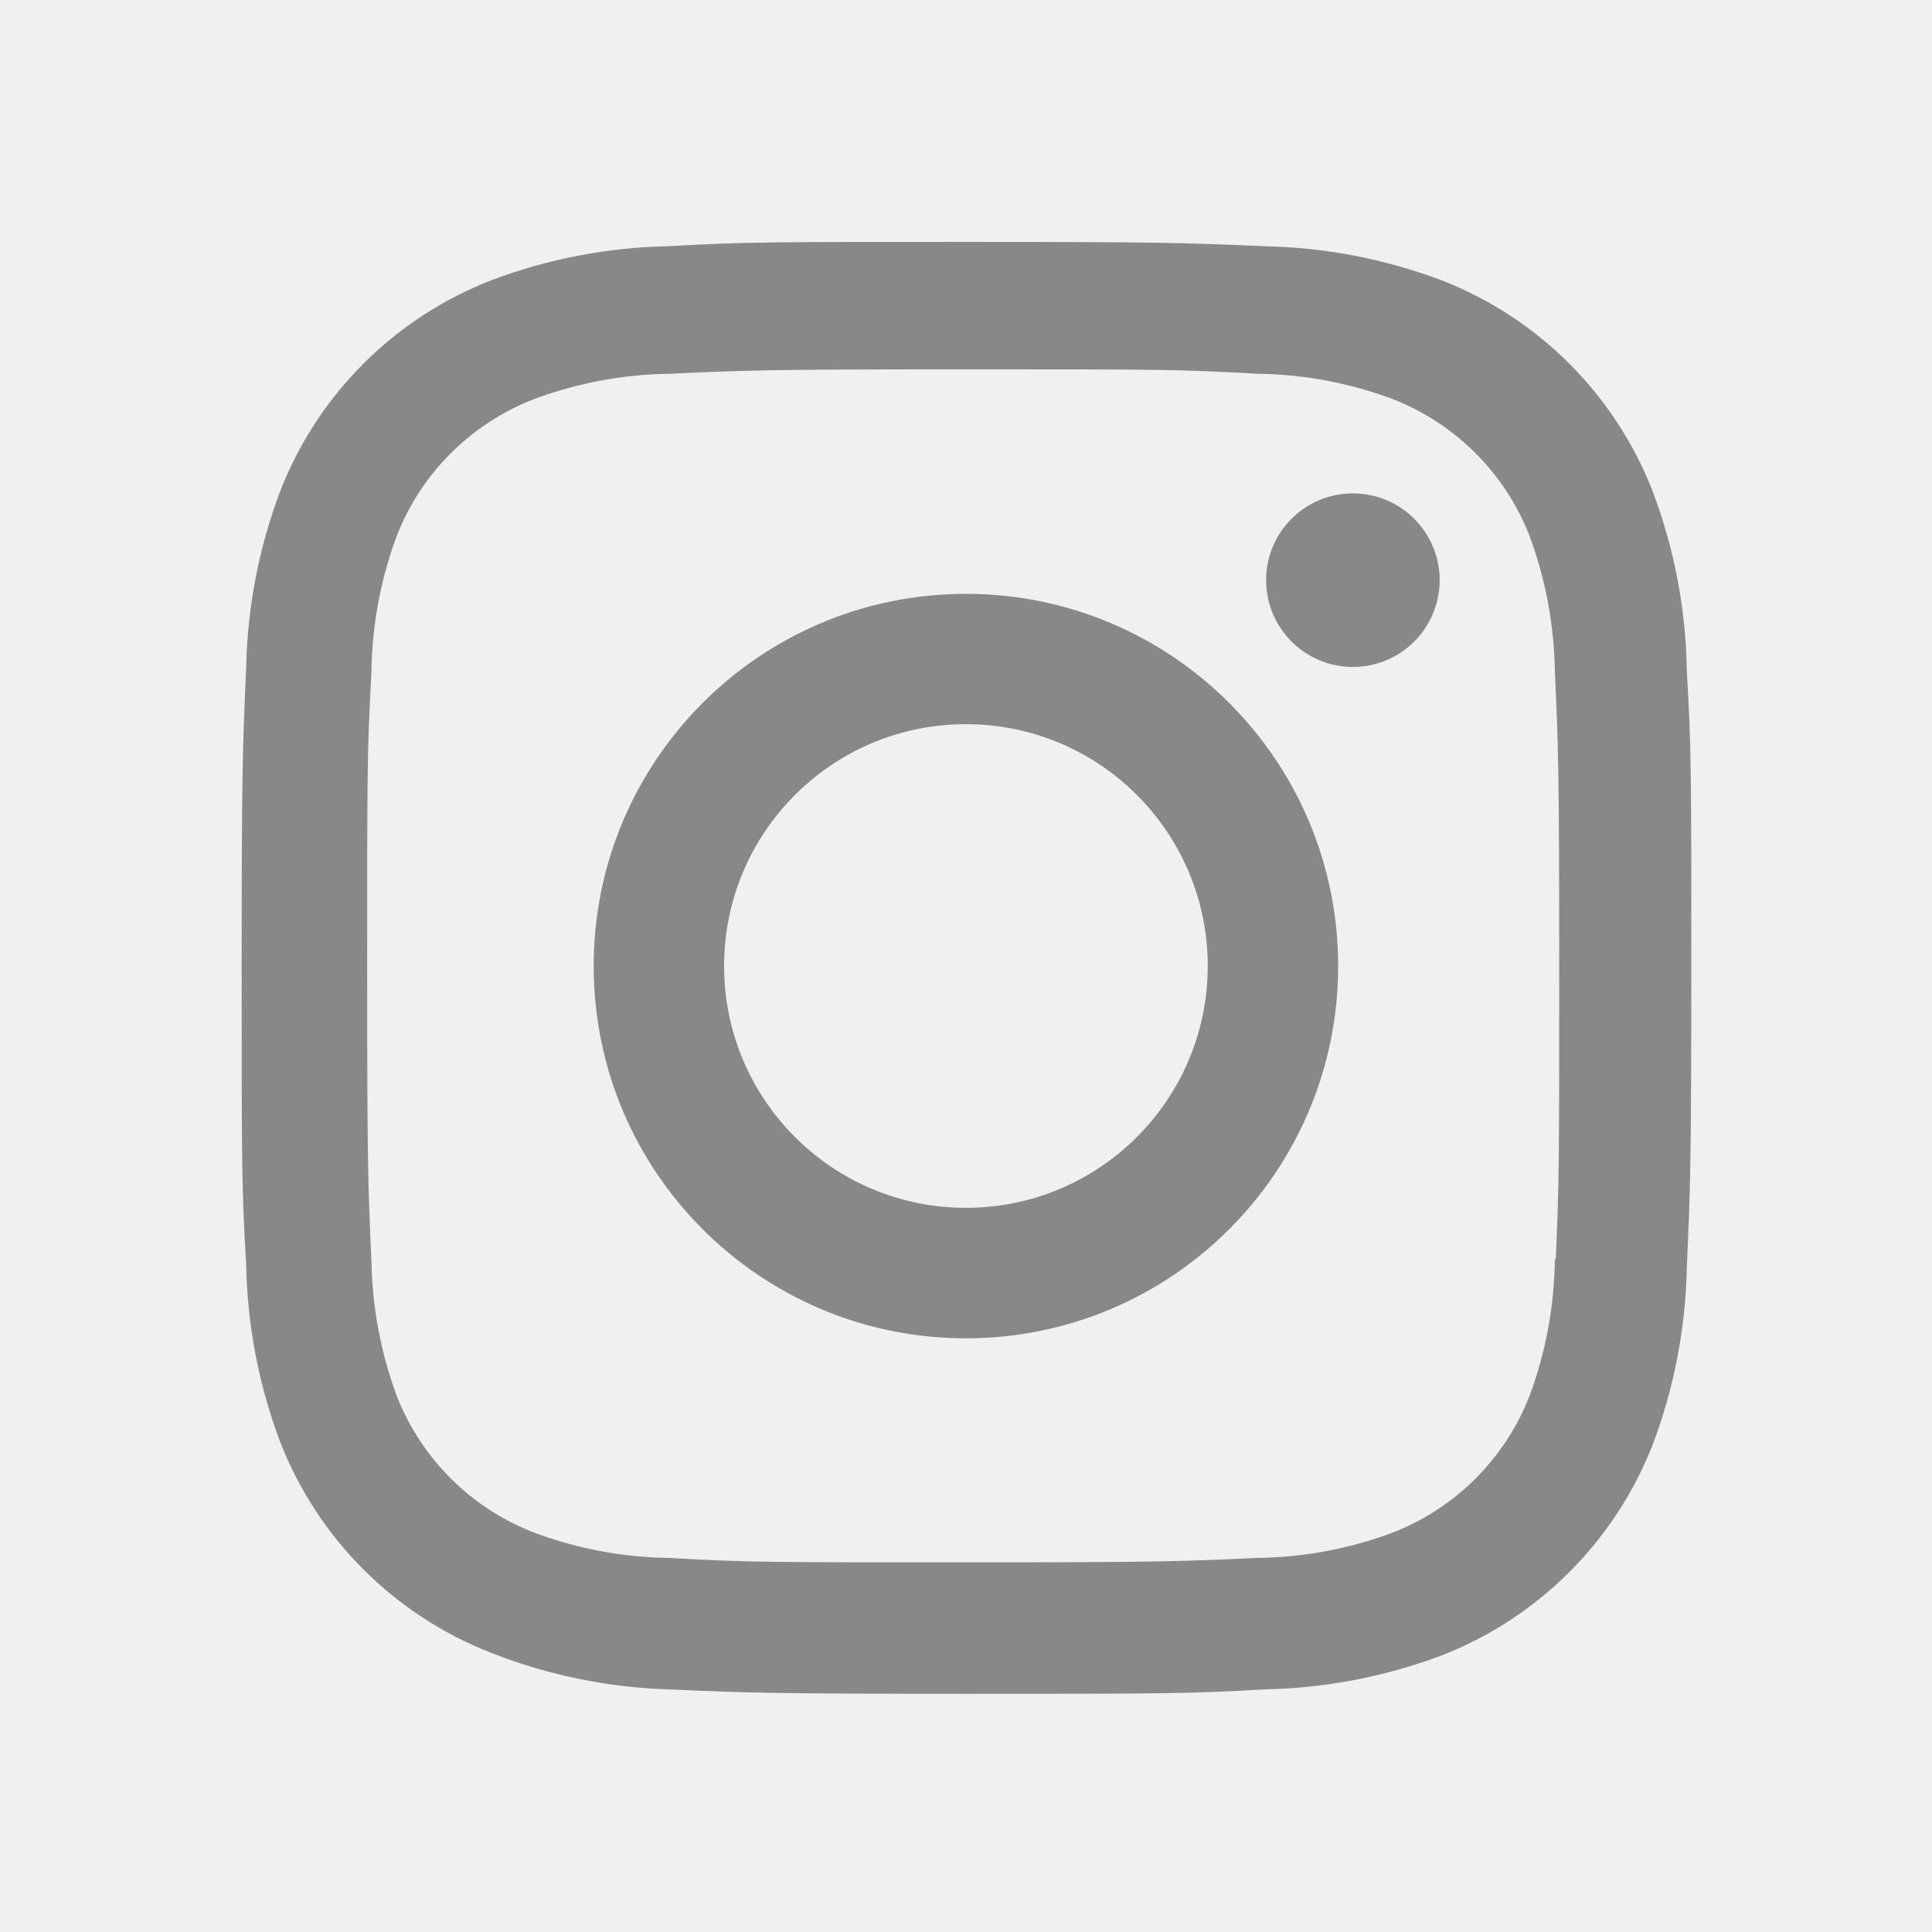
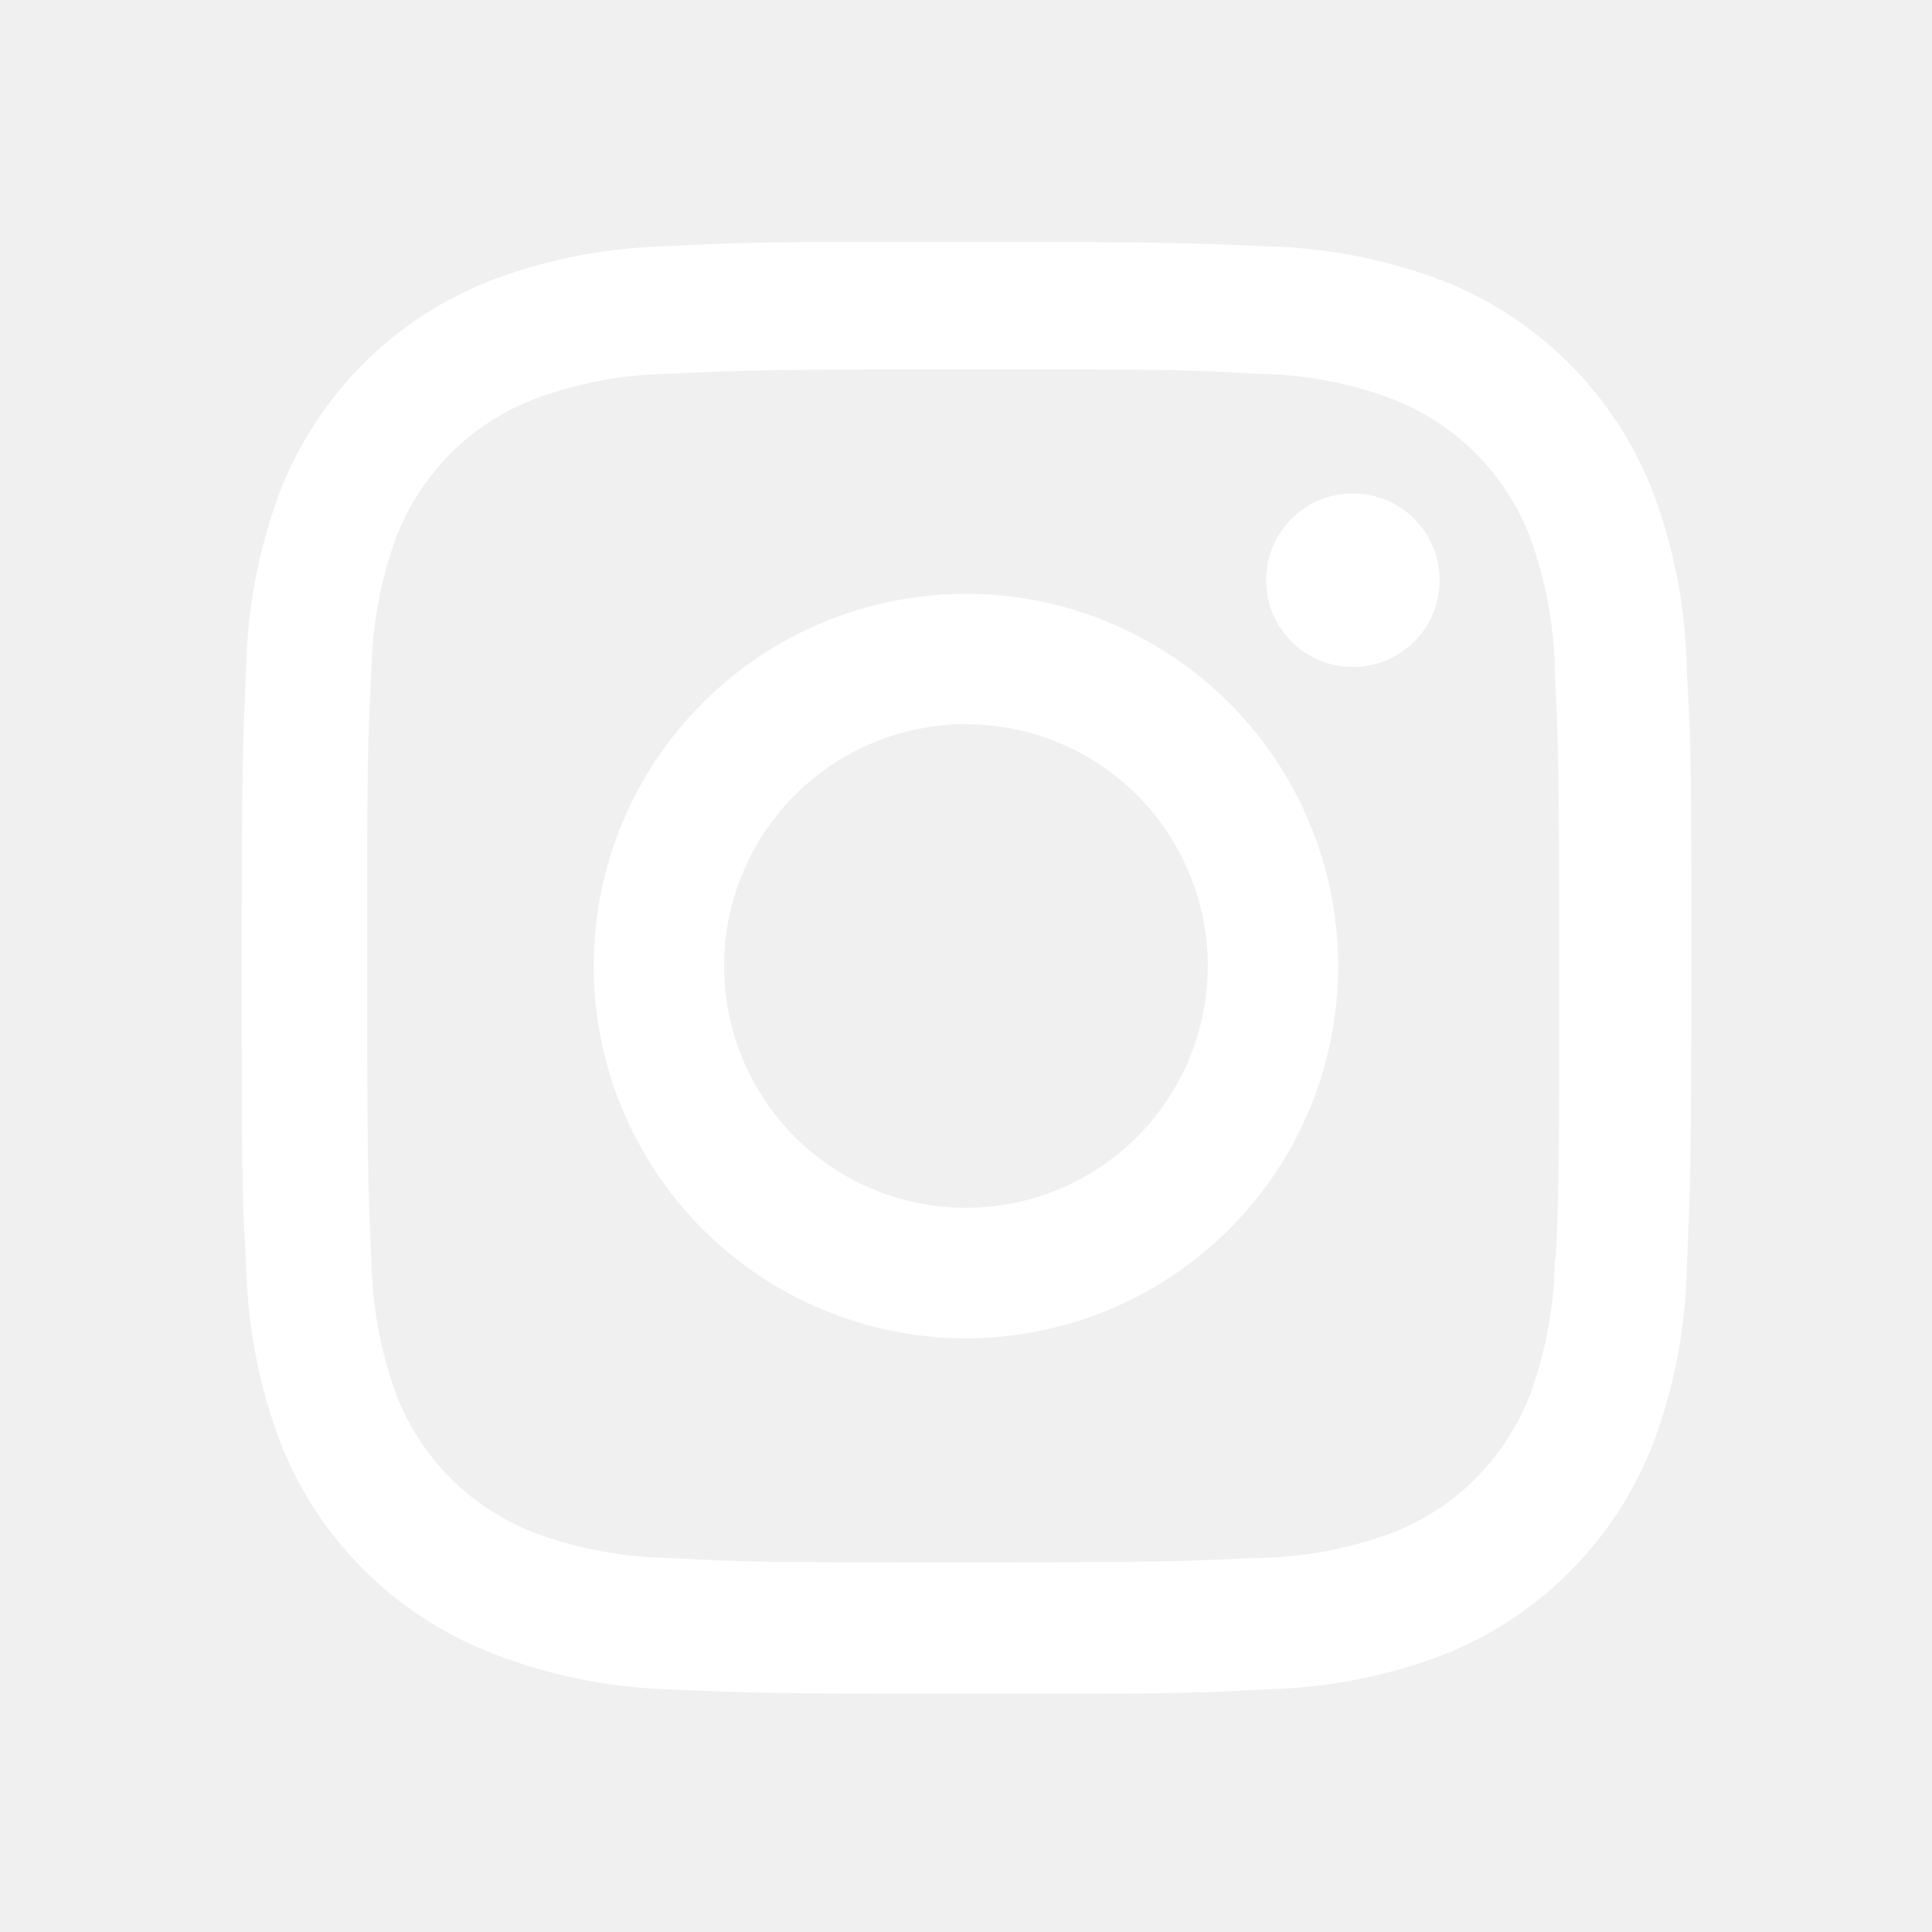
- <svg xmlns="http://www.w3.org/2000/svg" width="32" height="32" viewBox="0 0 24 24">
-   <path fill="#888888" d="M11.999 7.377a4.623 4.623 0 1 0 0 9.248a4.623 4.623 0 0 0 0-9.248zm0 7.627a3.004 3.004 0 1 1 0-6.008a3.004 3.004 0 0 1 0 6.008z" />
-   <circle cx="16.806" cy="7.207" r="1.078" fill="#888888" />
-   <path fill="#888888" d="M20.533 6.111A4.605 4.605 0 0 0 17.9 3.479a6.606 6.606 0 0 0-2.186-.42c-.963-.042-1.268-.054-3.71-.054s-2.755 0-3.71.054a6.554 6.554 0 0 0-2.184.42a4.6 4.6 0 0 0-2.633 2.632a6.585 6.585 0 0 0-.419 2.186c-.043.962-.056 1.267-.056 3.71c0 2.442 0 2.753.056 3.71c.015.748.156 1.486.419 2.187a4.61 4.61 0 0 0 2.634 2.632a6.584 6.584 0 0 0 2.185.45c.963.042 1.268.055 3.71.055s2.755 0 3.71-.055a6.615 6.615 0 0 0 2.186-.419a4.613 4.613 0 0 0 2.633-2.633c.263-.7.404-1.438.419-2.186c.043-.962.056-1.267.056-3.71s0-2.753-.056-3.71a6.581 6.581 0 0 0-.421-2.217zm-1.218 9.532a5.043 5.043 0 0 1-.311 1.688a2.987 2.987 0 0 1-1.712 1.711a4.985 4.985 0 0 1-1.67.311c-.95.044-1.218.055-3.654.055c-2.438 0-2.687 0-3.655-.055a4.96 4.96 0 0 1-1.669-.311a2.985 2.985 0 0 1-1.719-1.711a5.08 5.08 0 0 1-.311-1.669c-.043-.95-.053-1.218-.053-3.654c0-2.437 0-2.686.053-3.655a5.038 5.038 0 0 1 .311-1.687c.305-.789.93-1.41 1.719-1.712a5.01 5.01 0 0 1 1.669-.311c.951-.043 1.218-.055 3.655-.055s2.687 0 3.654.055a4.96 4.96 0 0 1 1.67.311a2.991 2.991 0 0 1 1.712 1.712a5.08 5.08 0 0 1 .311 1.669c.043.951.054 1.218.054 3.655c0 2.436 0 2.698-.043 3.654h-.011z" />
+ <svg xmlns="http://www.w3.org/2000/svg" width="37" height="37" viewBox="0 0 37 37" fill="none">
+   <path d="M18.498 11.373C16.608 11.373 14.795 12.124 13.458 13.461C12.121 14.798 11.37 16.611 11.37 18.502C11.37 20.392 12.121 22.205 13.458 23.542C14.795 24.879 16.608 25.63 18.498 25.63C20.389 25.63 22.202 24.879 23.539 23.542C24.876 22.205 25.627 20.392 25.627 18.502C25.627 16.611 24.876 14.798 23.539 13.461C22.202 12.124 20.389 11.373 18.498 11.373ZM18.498 23.131C17.27 23.131 16.092 22.643 15.224 21.775C14.355 20.906 13.867 19.728 13.867 18.5C13.867 17.272 14.355 16.094 15.224 15.225C16.092 14.357 17.27 13.869 18.498 13.869C19.727 13.869 20.905 14.357 21.773 15.225C22.642 16.094 23.13 17.272 23.13 18.5C23.13 19.728 22.642 20.906 21.773 21.775C20.905 22.643 19.727 23.131 18.498 23.131Z" fill="white" />
+   <path d="M25.909 12.773C26.827 12.773 27.571 12.029 27.571 11.111C27.571 10.193 26.827 9.449 25.909 9.449C24.991 9.449 24.247 10.193 24.247 11.111C24.247 12.029 24.991 12.773 25.909 12.773Z" fill="white" />
+   <path d="M31.655 9.421C31.298 8.5 30.753 7.663 30.054 6.964C29.355 6.265 28.518 5.72 27.596 5.364C26.517 4.959 25.378 4.74 24.226 4.716C22.741 4.651 22.271 4.633 18.506 4.633C14.742 4.633 14.259 4.633 12.787 4.716C11.636 4.739 10.497 4.957 9.42 5.364C8.498 5.72 7.66 6.265 6.961 6.963C6.262 7.662 5.717 8.499 5.36 9.421C4.955 10.5 4.737 11.639 4.715 12.791C4.648 14.274 4.628 14.745 4.628 18.511C4.628 22.276 4.628 22.755 4.715 24.23C4.738 25.384 4.955 26.521 5.36 27.602C5.718 28.524 6.264 29.36 6.963 30.059C7.662 30.758 8.499 31.303 9.421 31.66C10.496 32.081 11.636 32.316 12.79 32.353C14.274 32.418 14.745 32.438 18.509 32.438C22.274 32.438 22.757 32.438 24.229 32.353C25.381 32.33 26.52 32.112 27.599 31.708C28.52 31.35 29.358 30.805 30.056 30.106C30.755 29.407 31.301 28.57 31.658 27.648C32.064 26.569 32.281 25.431 32.304 24.278C32.37 22.795 32.391 22.325 32.391 18.559C32.391 14.792 32.391 14.315 32.304 12.839C32.286 11.671 32.067 10.515 31.655 9.421ZM29.777 24.116C29.767 25.005 29.605 25.885 29.298 26.719C29.066 27.318 28.712 27.863 28.257 28.317C27.803 28.771 27.258 29.125 26.659 29.357C25.834 29.663 24.963 29.825 24.084 29.836C22.619 29.904 22.206 29.921 18.451 29.921C14.692 29.921 14.308 29.921 12.816 29.836C11.937 29.825 11.067 29.663 10.243 29.357C9.641 29.127 9.094 28.773 8.638 28.319C8.181 27.864 7.825 27.319 7.593 26.719C7.29 25.894 7.128 25.024 7.113 24.146C7.047 22.681 7.032 22.268 7.032 18.512C7.032 14.755 7.032 14.371 7.113 12.878C7.123 11.99 7.285 11.11 7.593 10.277C8.063 9.06 9.027 8.103 10.243 7.638C11.067 7.332 11.937 7.17 12.816 7.158C14.282 7.092 14.694 7.073 18.451 7.073C22.208 7.073 22.593 7.073 24.084 7.158C24.963 7.169 25.834 7.331 26.659 7.638C27.258 7.869 27.803 8.224 28.257 8.678C28.712 9.133 29.066 9.677 29.298 10.277C29.601 11.102 29.763 11.971 29.777 12.85C29.844 14.316 29.861 14.728 29.861 18.485C29.861 22.24 29.861 22.644 29.794 24.118H29.777V24.116Z" fill="white" />
</svg>
